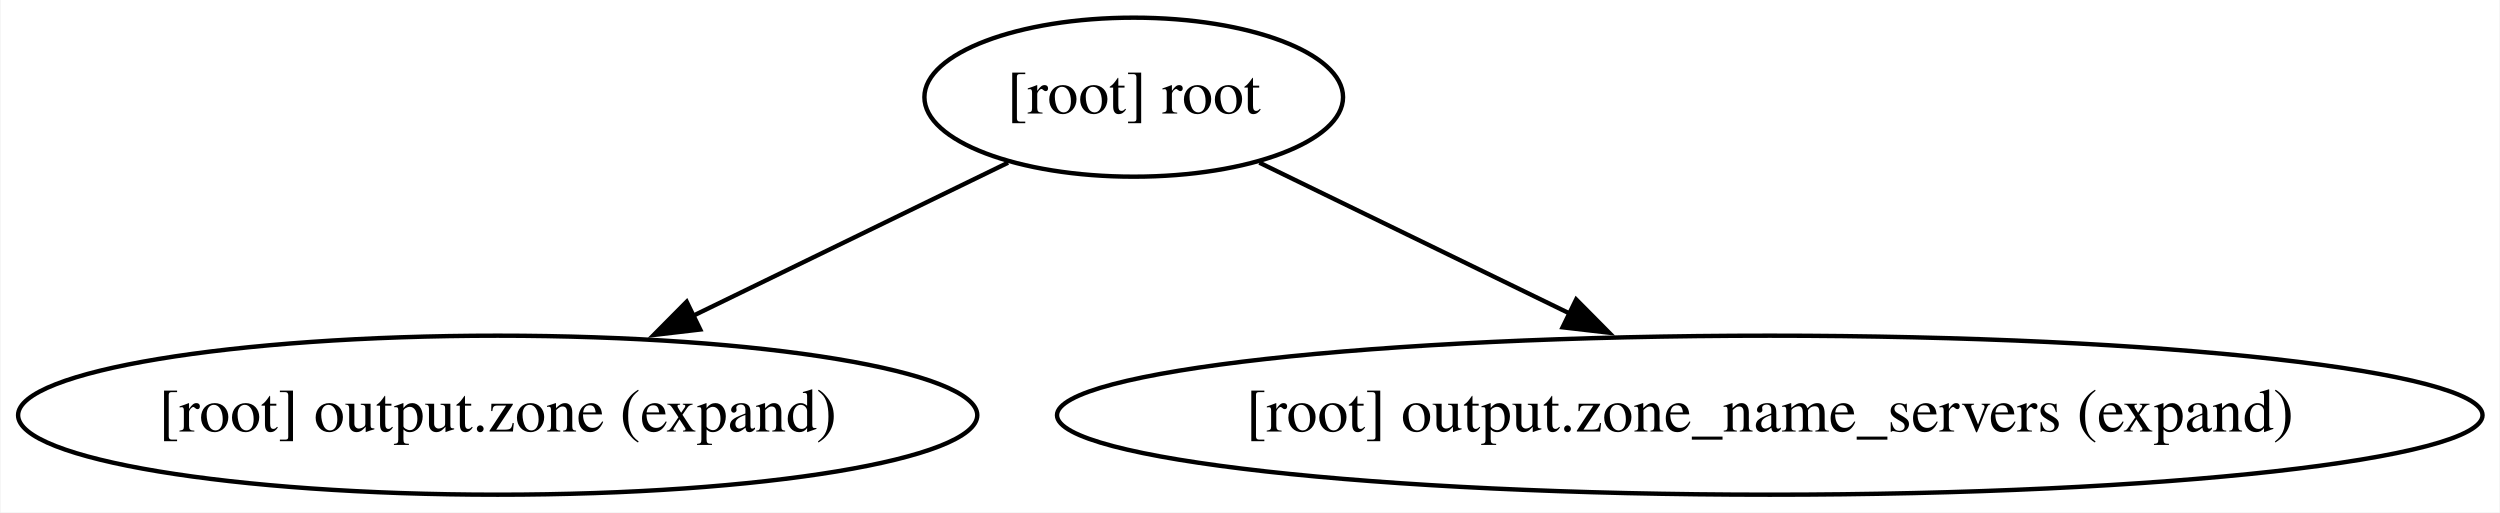
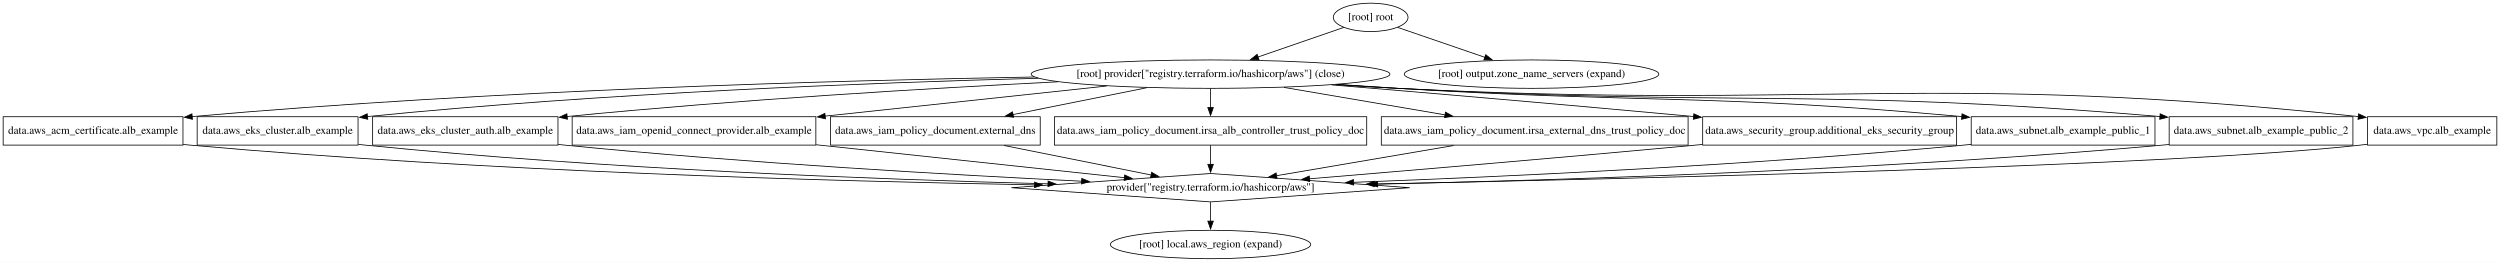
- <svg xmlns="http://www.w3.org/2000/svg" width="566pt" height="116pt" viewBox="0.00 0.00 565.73 116.00">
-   <g id="graph0" class="graph" transform="scale(1 1) rotate(0) translate(4 112)">
-     <polygon fill="white" stroke="none" points="-4,4 -4,-112 561.73,-112 561.73,4 -4,4" />
+ <svg xmlns="http://www.w3.org/2000/svg" width="3170pt" height="332pt" viewBox="0.00 0.00 3170.00 332.00">
+   <g id="graph0" class="graph" transform="scale(1 1) rotate(0) translate(4 328)">
+     <polygon fill="white" stroke="none" points="-4,4 -4,-328 3166,-328 3166,4 -4,4" />
    <g id="node1" class="node">
-       <ellipse fill="none" stroke="black" cx="252.54" cy="-90" rx="47.39" ry="18" />
-       <text text-anchor="middle" x="252.54" y="-86.3" font-family="Times,serif" font-size="14.00">[root] root</text>
+       <polygon fill="none" stroke="black" points="228,-180 0,-180 0,-144 228,-144 228,-180" />
+       <text text-anchor="middle" x="114" y="-158.3" font-family="Times,serif" font-size="14.00">data.aws_acm_certificate.alb_example</text>
+     </g>
+     <g id="node12" class="node">
+       <polygon fill="none" stroke="black" points="1531,-108 1278.46,-90 1531,-72 1783.54,-90 1531,-108" />
+       <text text-anchor="middle" x="1531" y="-86.3" font-family="Times,serif" font-size="14.00">provider["registry.terraform.io/hashicorp/aws"]</text>
+     </g>
+     <g id="edge1" class="edge">
+       <path fill="none" stroke="black" d="M228.21,-144.83C231.17,-144.54 234.1,-144.26 237,-144 611.86,-110.5 1049.73,-98.15 1307.95,-93.61" />
+       <polygon fill="black" stroke="black" points="1307.89,-97.11 1317.83,-93.44 1307.77,-90.11 1307.89,-97.11" />
    </g>
    <g id="node2" class="node">
-       <ellipse fill="none" stroke="black" cx="108.54" cy="-18" rx="108.58" ry="18" />
-       <text text-anchor="middle" x="108.54" y="-14.3" font-family="Times,serif" font-size="14.00">[root] output.zone (expand)</text>
+       <polygon fill="none" stroke="black" points="450,-180 246,-180 246,-144 450,-144 450,-180" />
+       <text text-anchor="middle" x="348" y="-158.3" font-family="Times,serif" font-size="14.00">data.aws_eks_cluster.alb_example</text>
    </g>
-     <g id="edge1" class="edge">
-       <path fill="none" stroke="black" d="M224.09,-75.17C203.76,-65.29 176.01,-51.8 152.81,-40.52" />
-       <polygon fill="black" stroke="black" points="154.39,-37.4 143.87,-36.17 151.33,-43.69 154.39,-37.4" />
+     <g id="edge2" class="edge">
+       <path fill="none" stroke="black" d="M450.46,-144.92C453.34,-144.59 456.19,-144.28 459,-144 759.3,-113.66 1108.75,-100.5 1324.93,-94.92" />
+       <polygon fill="black" stroke="black" points="1324.98,-98.42 1334.89,-94.67 1324.8,-91.42 1324.98,-98.42" />
    </g>
    <g id="node3" class="node">
-       <ellipse fill="none" stroke="black" cx="396.54" cy="-18" rx="161.37" ry="18" />
-       <text text-anchor="middle" x="396.54" y="-14.3" font-family="Times,serif" font-size="14.00">[root] output.zone_name_servers (expand)</text>
+       <polygon fill="none" stroke="black" points="703.5,-180 468.5,-180 468.5,-144 703.5,-144 703.5,-180" />
+       <text text-anchor="middle" x="586" y="-158.3" font-family="Times,serif" font-size="14.00">data.aws_eks_cluster_auth.alb_example</text>
    </g>
-     <g id="edge2" class="edge">
-       <path fill="none" stroke="black" d="M280.99,-75.17C301.03,-65.43 328.29,-52.18 351.3,-40.99" />
-       <polygon fill="black" stroke="black" points="352.71,-44.2 360.17,-36.68 349.64,-37.9 352.71,-44.2" />
+     <g id="edge3" class="edge">
+       <path fill="none" stroke="black" d="M703.68,-144.86C706.48,-144.56 709.25,-144.27 712,-144 938.95,-121.37 1202.3,-106.32 1367.79,-98.22" />
+       <polygon fill="black" stroke="black" points="1367.71,-101.73 1377.53,-97.74 1367.37,-94.73 1367.71,-101.73" />
+     </g>
+     <g id="node4" class="node">
+       <polygon fill="none" stroke="black" points="1030.5,-180 721.5,-180 721.5,-144 1030.5,-144 1030.5,-180" />
+       <text text-anchor="middle" x="876" y="-158.3" font-family="Times,serif" font-size="14.00">data.aws_iam_openid_connect_provider.alb_example</text>
+     </g>
+     <g id="edge4" class="edge">
+       <path fill="none" stroke="black" d="M1030.81,-144.46C1151.19,-131.59 1315.16,-114.07 1422.03,-102.65" />
+       <polygon fill="black" stroke="black" points="1422.08,-106.16 1431.65,-101.62 1421.34,-99.2 1422.08,-106.16" />
+     </g>
+     <g id="node5" class="node">
+       <polygon fill="none" stroke="black" points="1315,-180 1049,-180 1049,-144 1315,-144 1315,-180" />
+       <text text-anchor="middle" x="1182" y="-158.3" font-family="Times,serif" font-size="14.00">data.aws_iam_policy_document.external_dns</text>
+     </g>
+     <g id="edge5" class="edge">
+       <path fill="none" stroke="black" d="M1269.17,-143.52C1326.59,-132 1401.01,-117.07 1455.82,-106.08" />
+       <polygon fill="black" stroke="black" points="1456.26,-109.56 1465.38,-104.16 1454.88,-102.7 1456.26,-109.56" />
+     </g>
+     <g id="node6" class="node">
+       <polygon fill="none" stroke="black" points="1729,-180 1333,-180 1333,-144 1729,-144 1729,-180" />
+       <text text-anchor="middle" x="1531" y="-158.3" font-family="Times,serif" font-size="14.00">data.aws_iam_policy_document.irsa_alb_controller_trust_policy_doc</text>
+     </g>
+     <g id="edge6" class="edge">
+       <path fill="none" stroke="black" d="M1531,-143.7C1531,-136.41 1531,-127.73 1531,-119.54" />
+       <polygon fill="black" stroke="black" points="1534.5,-119.62 1531,-109.62 1527.5,-119.62 1534.5,-119.62" />
+     </g>
+     <g id="node7" class="node">
+       <polygon fill="none" stroke="black" points="2136.5,-180 1747.5,-180 1747.5,-144 2136.5,-144 2136.5,-180" />
+       <text text-anchor="middle" x="1942" y="-158.3" font-family="Times,serif" font-size="14.00">data.aws_iam_policy_document.irsa_external_dns_trust_policy_doc</text>
+     </g>
+     <g id="edge7" class="edge">
+       <path fill="none" stroke="black" d="M1839.35,-143.52C1769.9,-131.69 1679.33,-116.26 1614.34,-105.19" />
+       <polygon fill="black" stroke="black" points="1615.27,-101.8 1604.82,-103.57 1614.09,-108.7 1615.27,-101.8" />
+     </g>
+     <g id="node8" class="node">
+       <polygon fill="none" stroke="black" points="2477,-180 2155,-180 2155,-144 2477,-144 2477,-180" />
+       <text text-anchor="middle" x="2316" y="-158.3" font-family="Times,serif" font-size="14.00">data.aws_security_group.additional_eks_security_group</text>
+     </g>
+     <g id="edge8" class="edge">
+       <path fill="none" stroke="black" d="M2154.94,-144.84C2151.94,-144.55 2148.95,-144.27 2146,-144 1976.56,-128.23 1780.7,-111.63 1656.39,-101.3" />
+       <polygon fill="black" stroke="black" points="1656.72,-97.82 1646.46,-100.48 1656.14,-104.79 1656.72,-97.82" />
+     </g>
+     <g id="node9" class="node">
+       <polygon fill="none" stroke="black" points="2728.5,-180 2495.5,-180 2495.5,-144 2728.5,-144 2728.5,-180" />
+       <text text-anchor="middle" x="2612" y="-158.3" font-family="Times,serif" font-size="14.00">data.aws_subnet.alb_example_public_1</text>
+     </g>
+     <g id="edge9" class="edge">
+       <path fill="none" stroke="black" d="M2495.34,-144.93C2492.19,-144.6 2489.08,-144.29 2486,-144 2217.15,-118.44 1904.46,-103.97 1712.14,-96.81" />
+       <polygon fill="black" stroke="black" points="1712.43,-93.32 1702.31,-96.45 1712.17,-100.31 1712.43,-93.32" />
+     </g>
+     <g id="node10" class="node">
+       <polygon fill="none" stroke="black" points="2979.5,-180 2746.5,-180 2746.5,-144 2979.5,-144 2979.5,-180" />
+       <text text-anchor="middle" x="2863" y="-158.3" font-family="Times,serif" font-size="14.00">data.aws_subnet.alb_example_public_2</text>
+     </g>
+     <g id="edge10" class="edge">
+       <path fill="none" stroke="black" d="M2746.27,-144.78C2743.49,-144.51 2740.73,-144.24 2738,-144 2390.07,-112.77 1984,-99.74 1742.69,-94.45" />
+       <polygon fill="black" stroke="black" points="1742.91,-90.96 1732.84,-94.24 1742.76,-97.95 1742.91,-90.96" />
+     </g>
+     <g id="node11" class="node">
+       <polygon fill="none" stroke="black" points="3162,-180 2998,-180 2998,-144 3162,-144 3162,-180" />
+       <text text-anchor="middle" x="3080" y="-158.3" font-family="Times,serif" font-size="14.00">data.aws_vpc.alb_example</text>
+     </g>
+     <g id="edge11" class="edge">
+       <path fill="none" stroke="black" d="M2997.74,-145.07C2994.8,-144.68 2991.88,-144.32 2989,-144 2753.17,-117.83 2081.59,-101.58 1738.4,-94.74" />
+       <polygon fill="black" stroke="black" points="1738.67,-91.25 1728.6,-94.55 1738.53,-98.25 1738.67,-91.25" />
+     </g>
+     <g id="node14" class="node">
+       <ellipse fill="none" stroke="black" cx="1531" cy="-18" rx="126.98" ry="18" />
+       <text text-anchor="middle" x="1531" y="-14.3" font-family="Times,serif" font-size="14.00">[root] local.aws_region (expand)</text>
+     </g>
+     <g id="edge23" class="edge">
+       <path fill="none" stroke="black" d="M1531,-71.7C1531,-64.41 1531,-55.73 1531,-47.54" />
+       <polygon fill="black" stroke="black" points="1534.5,-47.62 1531,-37.62 1527.5,-47.62 1534.5,-47.62" />
+     </g>
+     <g id="node13" class="node">
+       <ellipse fill="none" stroke="black" cx="1531" cy="-234" rx="227.46" ry="18" />
+       <text text-anchor="middle" x="1531" y="-230.3" font-family="Times,serif" font-size="14.00">[root] provider["registry.terraform.io/hashicorp/aws"] (close)</text>
+     </g>
+     <g id="edge12" class="edge">
+       <path fill="none" stroke="black" d="M1307.61,-230.38C1051.86,-225.89 620.22,-213.73 239.46,-180.17" />
+       <polygon fill="black" stroke="black" points="239.98,-176.7 229.71,-179.3 239.37,-183.67 239.98,-176.7" />
+     </g>
+     <g id="edge13" class="edge">
+       <path fill="none" stroke="black" d="M1312.62,-228.76C1098.3,-223.07 761.99,-210.09 461.58,-180.2" />
+       <polygon fill="black" stroke="black" points="462.27,-176.75 451.97,-179.24 461.57,-183.72 462.27,-176.75" />
+     </g>
+     <g id="edge14" class="edge">
+       <path fill="none" stroke="black" d="M1337.49,-224.27C1174.18,-216.02 933.94,-201.79 715.07,-180.27" />
+       <polygon fill="black" stroke="black" points="715.48,-176.79 705.18,-179.29 714.79,-183.76 715.48,-176.79" />
+     </g>
+     <g id="edge15" class="edge">
+       <path fill="none" stroke="black" d="M1399.24,-218.92C1296.4,-207.93 1152.88,-192.59 1042.15,-180.76" />
+       <polygon fill="black" stroke="black" points="1042.69,-177.29 1032.37,-179.71 1041.94,-184.25 1042.69,-177.29" />
+     </g>
+     <g id="edge16" class="edge">
+       <path fill="none" stroke="black" d="M1450.06,-216.76C1399.49,-206.62 1334.03,-193.49 1280.46,-182.75" />
+       <polygon fill="black" stroke="black" points="1281.2,-179.33 1270.71,-180.79 1279.82,-186.19 1281.2,-179.33" />
+     </g>
+     <g id="edge17" class="edge">
+       <path fill="none" stroke="black" d="M1531,-215.7C1531,-208.41 1531,-199.73 1531,-191.54" />
+       <polygon fill="black" stroke="black" points="1534.5,-191.62 1531,-181.62 1527.5,-191.62 1534.5,-191.62" />
+     </g>
+     <g id="edge18" class="edge">
+       <path fill="none" stroke="black" d="M1624.01,-217.16C1684.67,-206.83 1764.24,-193.28 1828.6,-182.31" />
+       <polygon fill="black" stroke="black" points="1828.85,-185.82 1838.12,-180.69 1827.68,-178.92 1828.85,-185.82" />
+     </g>
+     <g id="edge19" class="edge">
+       <path fill="none" stroke="black" d="M1684.59,-220.35C1806.24,-210.19 1980.83,-195.31 2143.73,-180.2" />
+       <polygon fill="black" stroke="black" points="2143.8,-183.71 2153.43,-179.3 2143.15,-176.74 2143.8,-183.71" />
+     </g>
+     <g id="edge20" class="edge">
+       <path fill="none" stroke="black" d="M1692.24,-220.97C1717.59,-219.21 1743.5,-217.49 1768,-216 2083.18,-196.8 2165.91,-209.09 2483.6,-180.17" />
+       <polygon fill="black" stroke="black" points="2483.86,-183.66 2493.49,-179.26 2483.22,-176.69 2483.86,-183.66" />
+     </g>
+     <g id="edge21" class="edge">
+       <path fill="none" stroke="black" d="M1690.63,-220.79C1716.48,-219.03 1742.98,-217.36 1768,-216 2195.09,-192.76 2306.3,-216.7 2735.11,-180.2" />
+       <polygon fill="black" stroke="black" points="2735.1,-183.71 2744.76,-179.37 2734.5,-176.74 2735.1,-183.71" />
+     </g>
+     <g id="edge22" class="edge">
+       <path fill="none" stroke="black" d="M1689.34,-220.71C1715.6,-218.94 1742.56,-217.29 1768,-216 2306.5,-188.76 2447.29,-237.35 2986.55,-180.15" />
+       <polygon fill="black" stroke="black" points="2986.67,-183.66 2996.24,-179.12 2985.92,-176.7 2986.67,-183.66" />
+     </g>
+     <g id="node15" class="node">
+       <ellipse fill="none" stroke="black" cx="1734" cy="-306" rx="47.39" ry="18" />
+       <text text-anchor="middle" x="1734" y="-302.3" font-family="Times,serif" font-size="14.00">[root] root</text>
+     </g>
+     <g id="edge25" class="edge">
+       <path fill="none" stroke="black" d="M1700.02,-293.28C1670.36,-283.05 1626.61,-267.97 1591.06,-255.71" />
+       <polygon fill="black" stroke="black" points="1592.34,-252.45 1581.74,-252.5 1590.06,-259.07 1592.34,-252.45" />
+     </g>
+     <g id="node16" class="node">
+       <ellipse fill="none" stroke="black" cx="1938" cy="-234" rx="161.37" ry="18" />
+       <text text-anchor="middle" x="1938" y="-230.3" font-family="Times,serif" font-size="14.00">[root] output.zone_name_servers (expand)</text>
+     </g>
+     <g id="edge24" class="edge">
+       <path fill="none" stroke="black" d="M1768.15,-293.28C1798.26,-282.95 1842.83,-267.66 1878.75,-255.33" />
+       <polygon fill="black" stroke="black" points="1879.84,-258.66 1888.17,-252.1 1877.57,-252.04 1879.84,-258.66" />
    </g>
  </g>
</svg>
